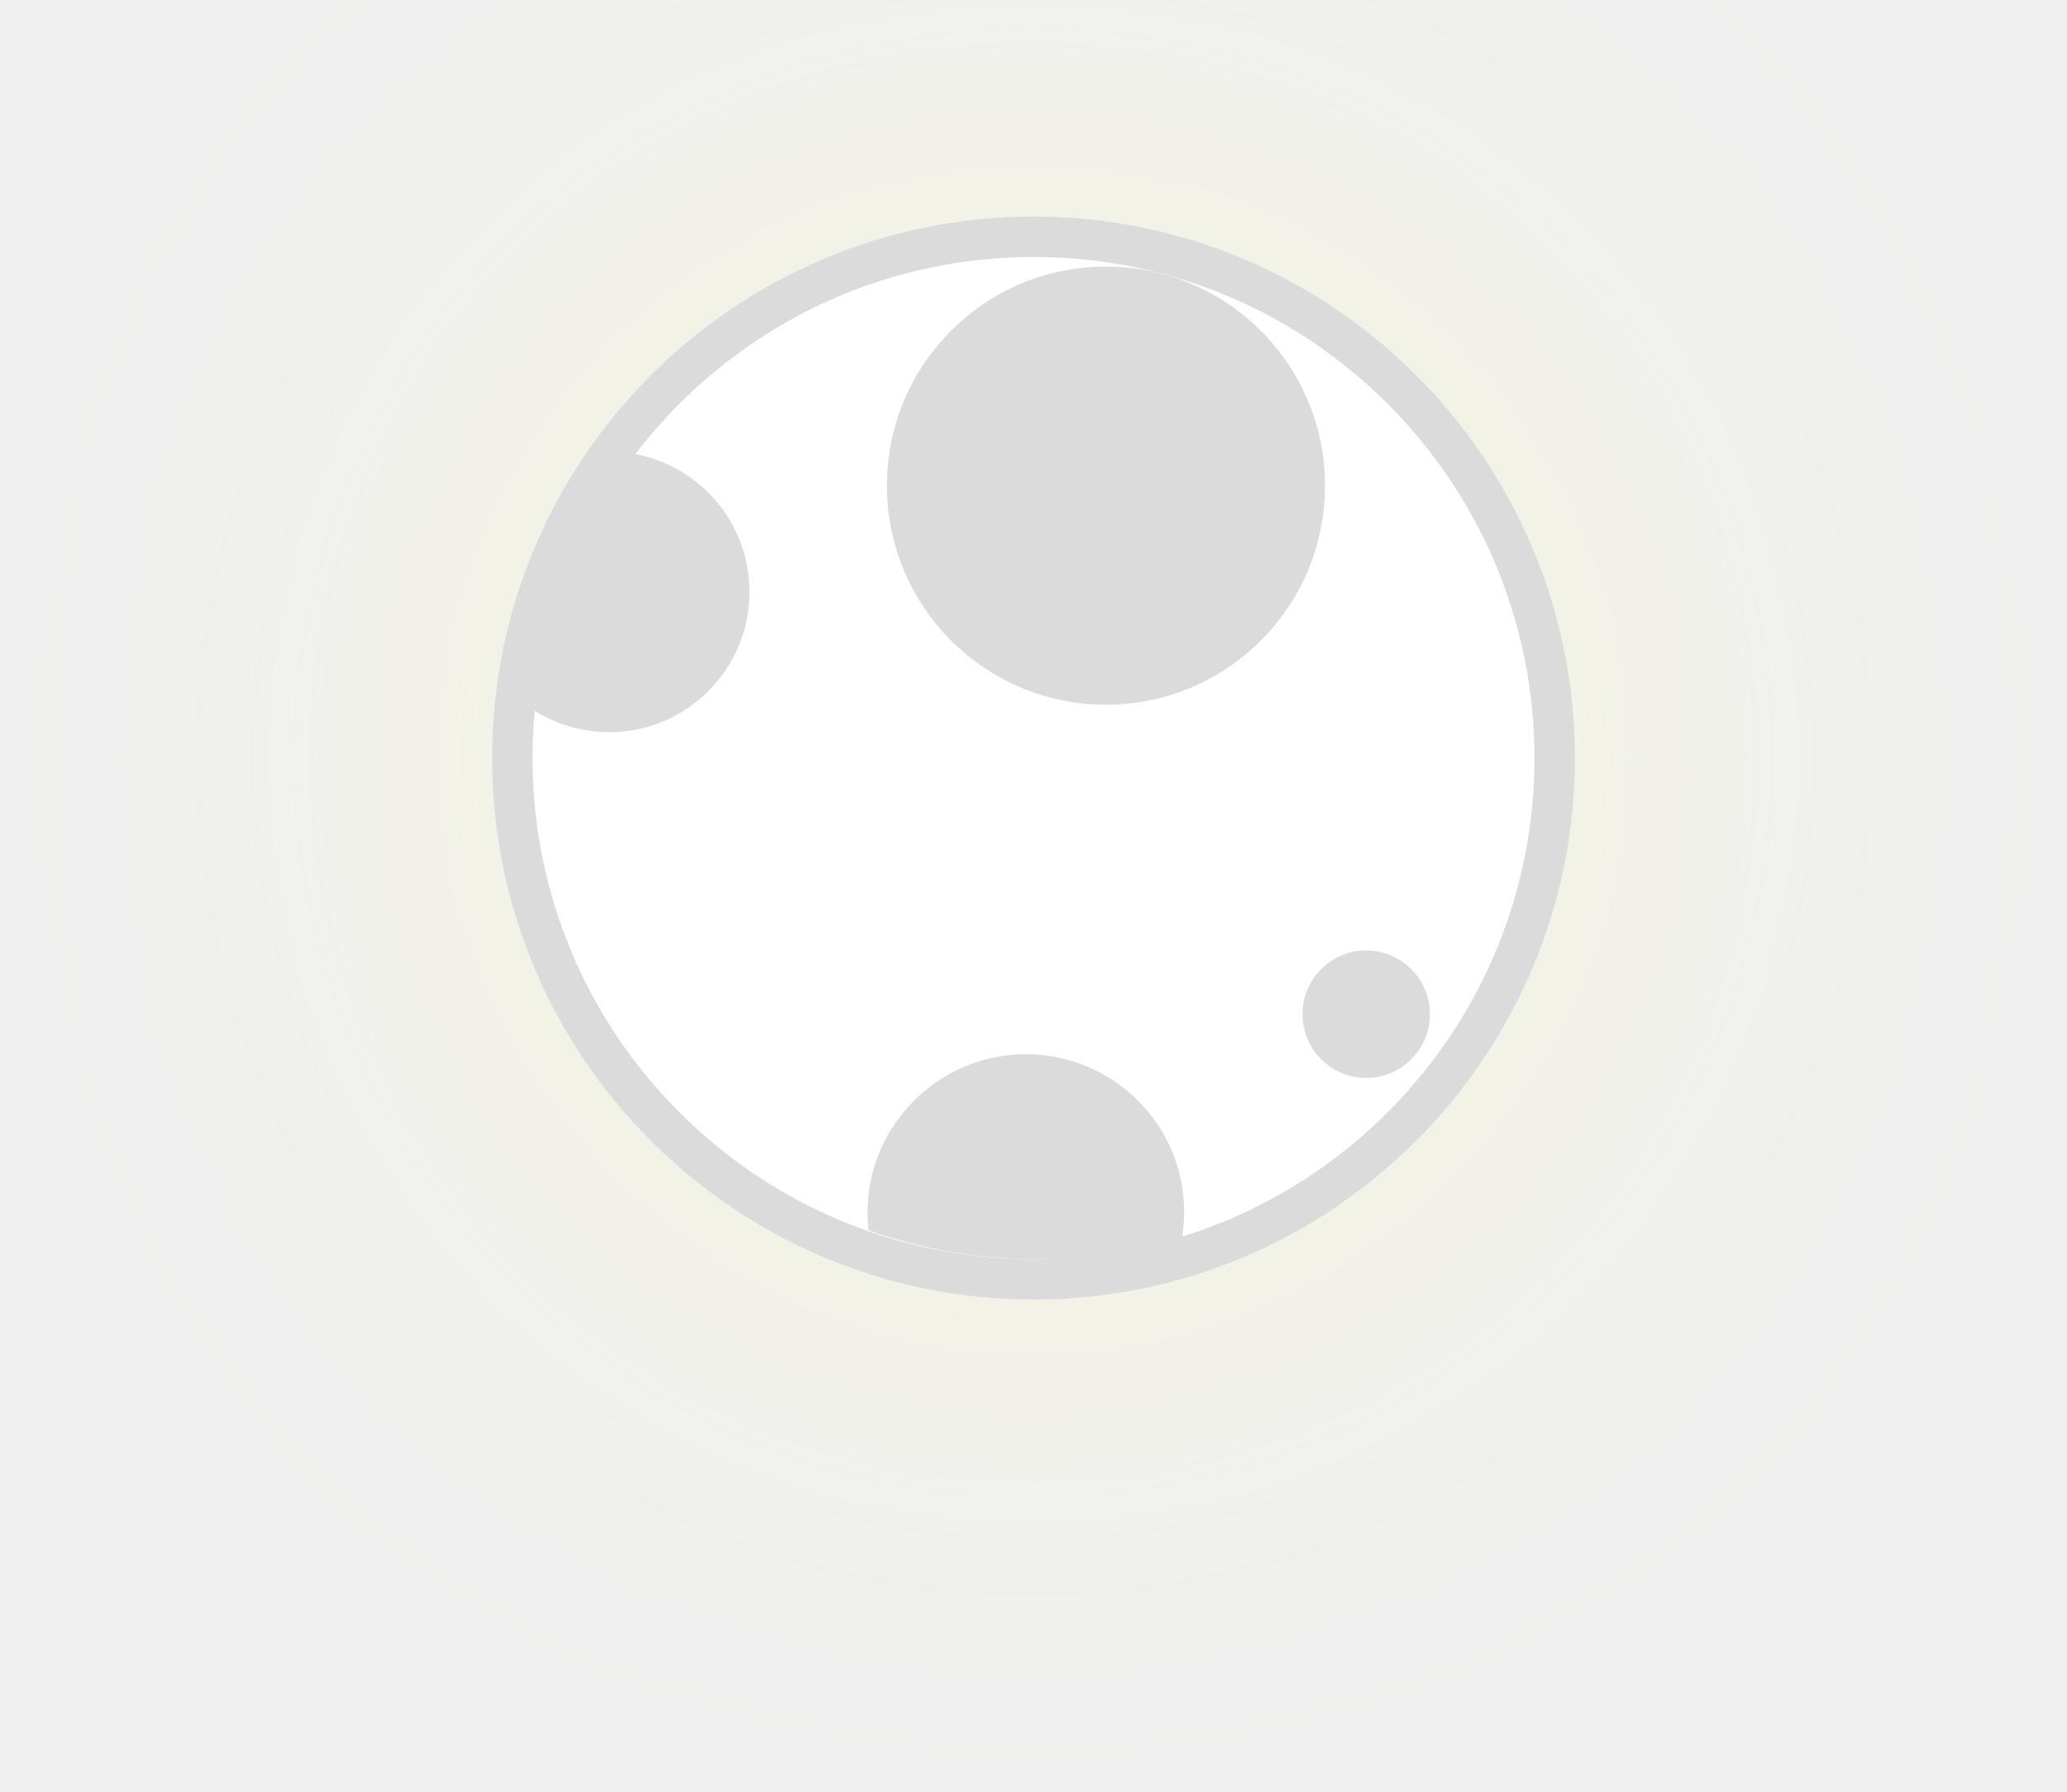
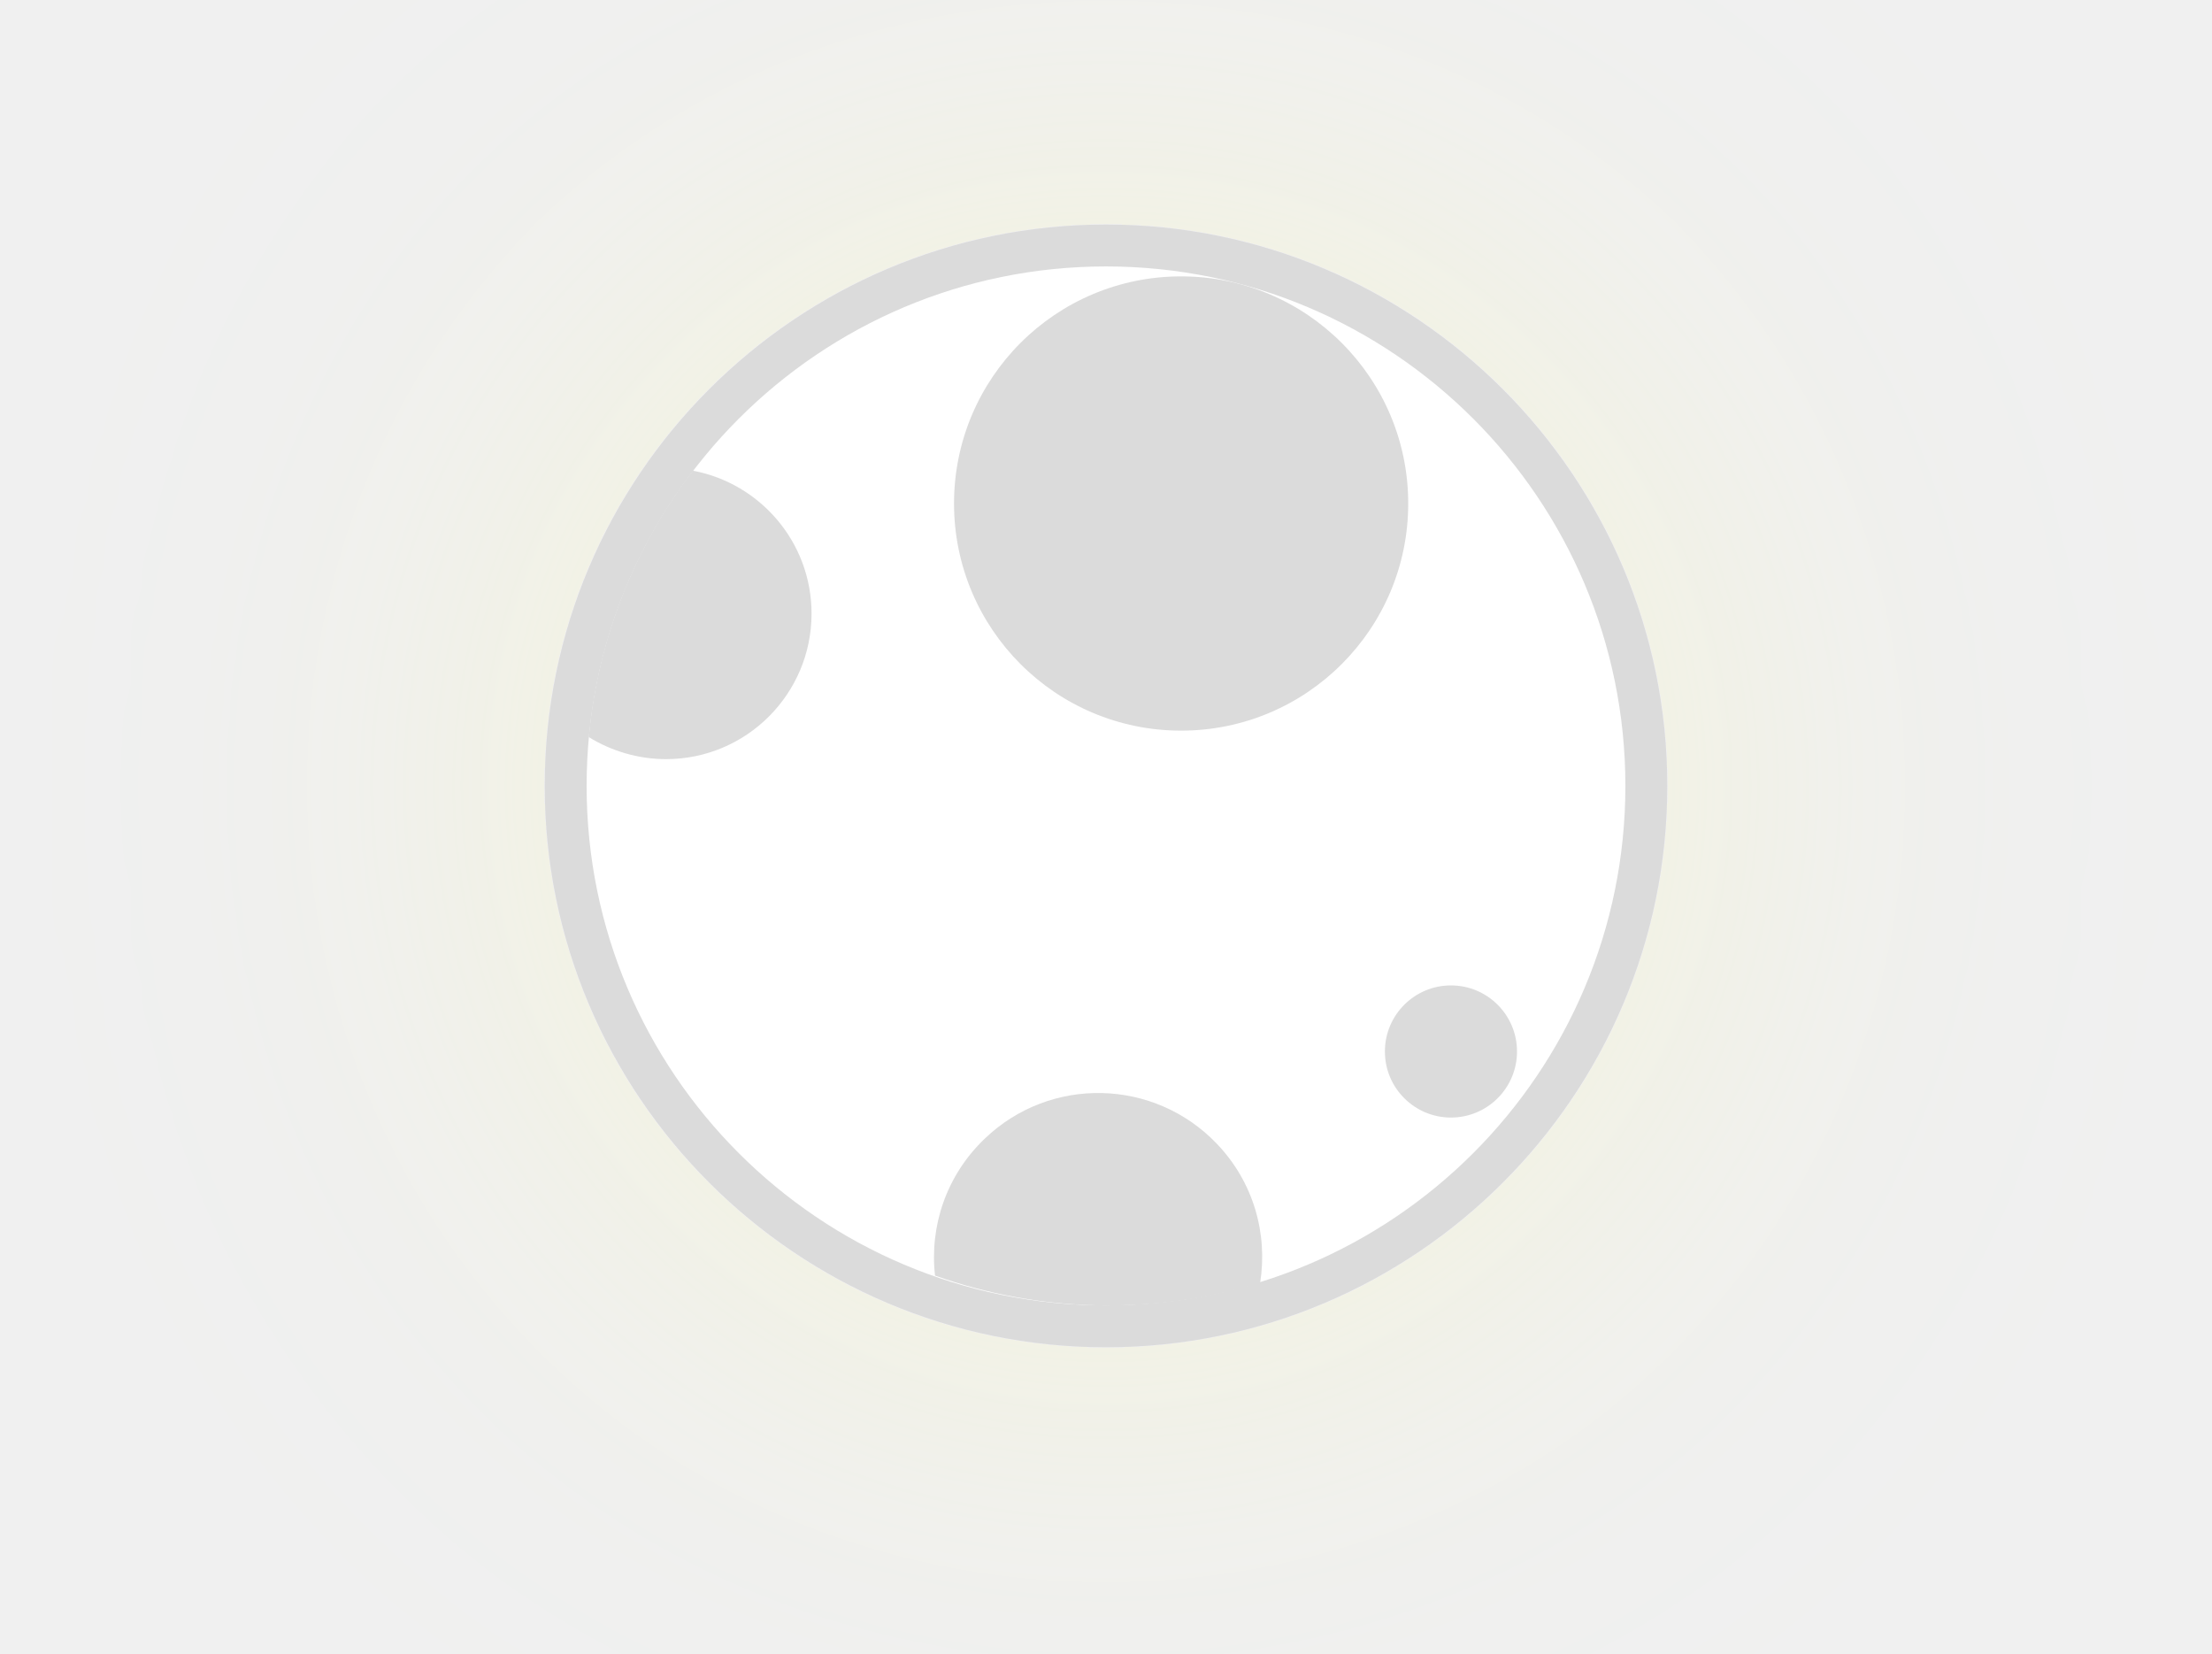
- <svg xmlns="http://www.w3.org/2000/svg" width="105" height="91" viewBox="0 0 105 91" fill="none">
+ <svg xmlns="http://www.w3.org/2000/svg" width="95" height="71" viewBox="0 0 105 81" fill="none">
  <g filter="url(#filter0_d_199_128)">
    <path d="M52.5 64.963C37.904 64.963 26.037 53.096 26.037 38.5C26.037 23.904 37.904 12.037 52.5 12.037C67.096 12.037 78.963 23.904 78.963 38.5C78.963 53.096 67.096 64.963 52.5 64.963Z" fill="white" />
    <path d="M52.5 13.052C66.546 13.052 77.948 24.454 77.948 38.5C77.948 52.546 66.546 63.948 52.5 63.948C38.454 63.948 27.052 52.546 27.052 38.5C27.052 24.454 38.454 13.052 52.5 13.052ZM52.5 11C37.333 11 25 23.333 25 38.5C25 53.667 37.333 66 52.5 66C67.667 66 80 53.667 80 38.5C80 23.333 67.667 11 52.5 11Z" fill="#DBDBDB" />
    <path d="M38.073 30.059C38.073 33.994 34.879 37.188 30.944 37.188C29.569 37.188 28.258 36.786 27.158 36.109C27.602 31.244 29.442 26.738 32.256 23.058C35.556 23.671 38.073 26.569 38.073 30.059Z" fill="#DBDBDB" />
    <path d="M69.402 54.746C71.189 54.746 72.638 53.297 72.638 51.51C72.638 49.722 71.189 48.273 69.402 48.273C67.615 48.273 66.165 49.722 66.165 51.51C66.165 53.297 67.615 54.746 69.402 54.746Z" fill="#DBDBDB" />
    <path d="M60.052 62.848C54.848 64.435 49.242 64.308 44.123 62.488C43.848 60.077 44.673 57.581 46.556 55.783C49.771 52.694 54.869 52.821 57.937 56.036C59.735 57.919 60.433 60.437 60.052 62.848Z" fill="#DBDBDB" />
    <path d="M56.181 35.792C62.326 35.792 67.308 30.811 67.308 24.666C67.308 18.52 62.326 13.539 56.181 13.539C50.035 13.539 45.054 18.52 45.054 24.666C45.054 30.811 50.035 35.792 56.181 35.792Z" fill="#DBDBDB" />
  </g>
  <defs>
    <filter id="filter0_d_199_128" x="0" y="-14" width="105" height="105" filterUnits="userSpaceOnUse" color-interpolation-filters="sRGB">
      <feFlood flood-opacity="0" result="BackgroundImageFix" />
      <feColorMatrix in="SourceAlpha" type="matrix" values="0 0 0 0 0 0 0 0 0 0 0 0 0 0 0 0 0 0 127 0" result="hardAlpha" />
      <feOffset />
      <feGaussianBlur stdDeviation="12.5" />
      <feComposite in2="hardAlpha" operator="out" />
      <feColorMatrix type="matrix" values="0 0 0 0 0.992 0 0 0 0 1 0 0 0 0 0.624 0 0 0 0.3 0" />
      <feBlend mode="normal" in2="BackgroundImageFix" result="effect1_dropShadow_199_128" />
      <feBlend mode="normal" in="SourceGraphic" in2="effect1_dropShadow_199_128" result="shape" />
    </filter>
  </defs>
</svg>
